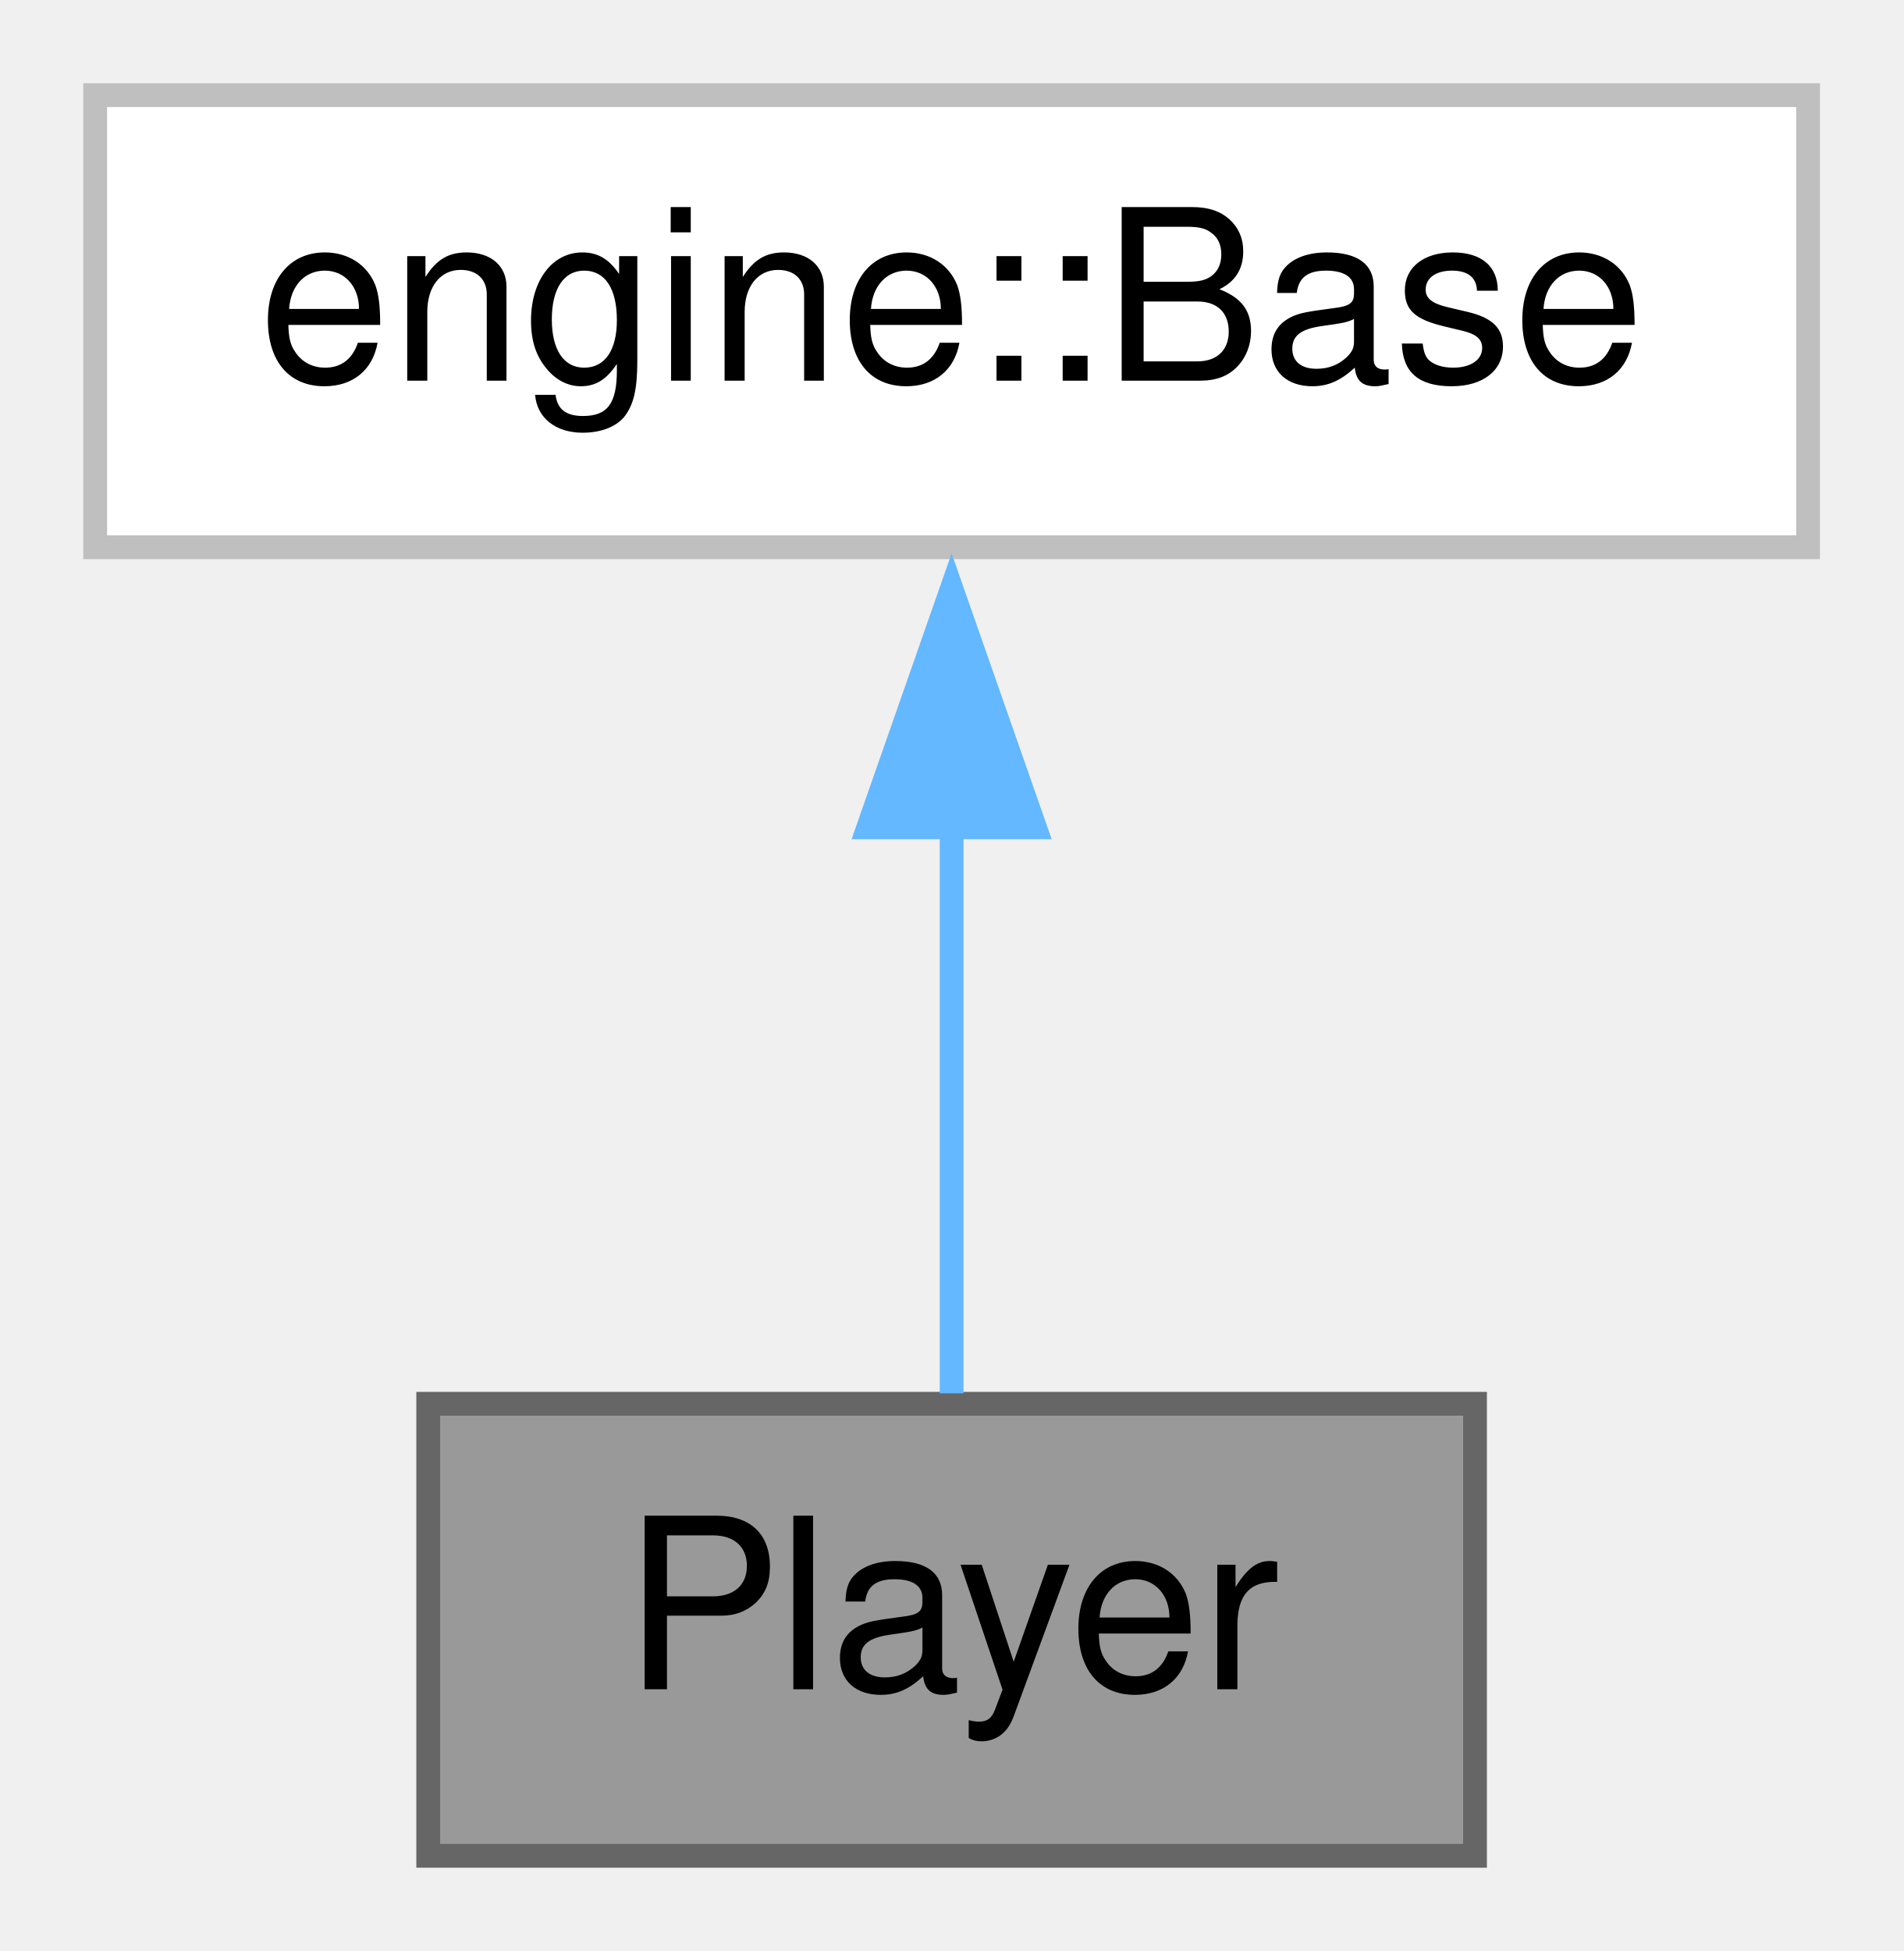
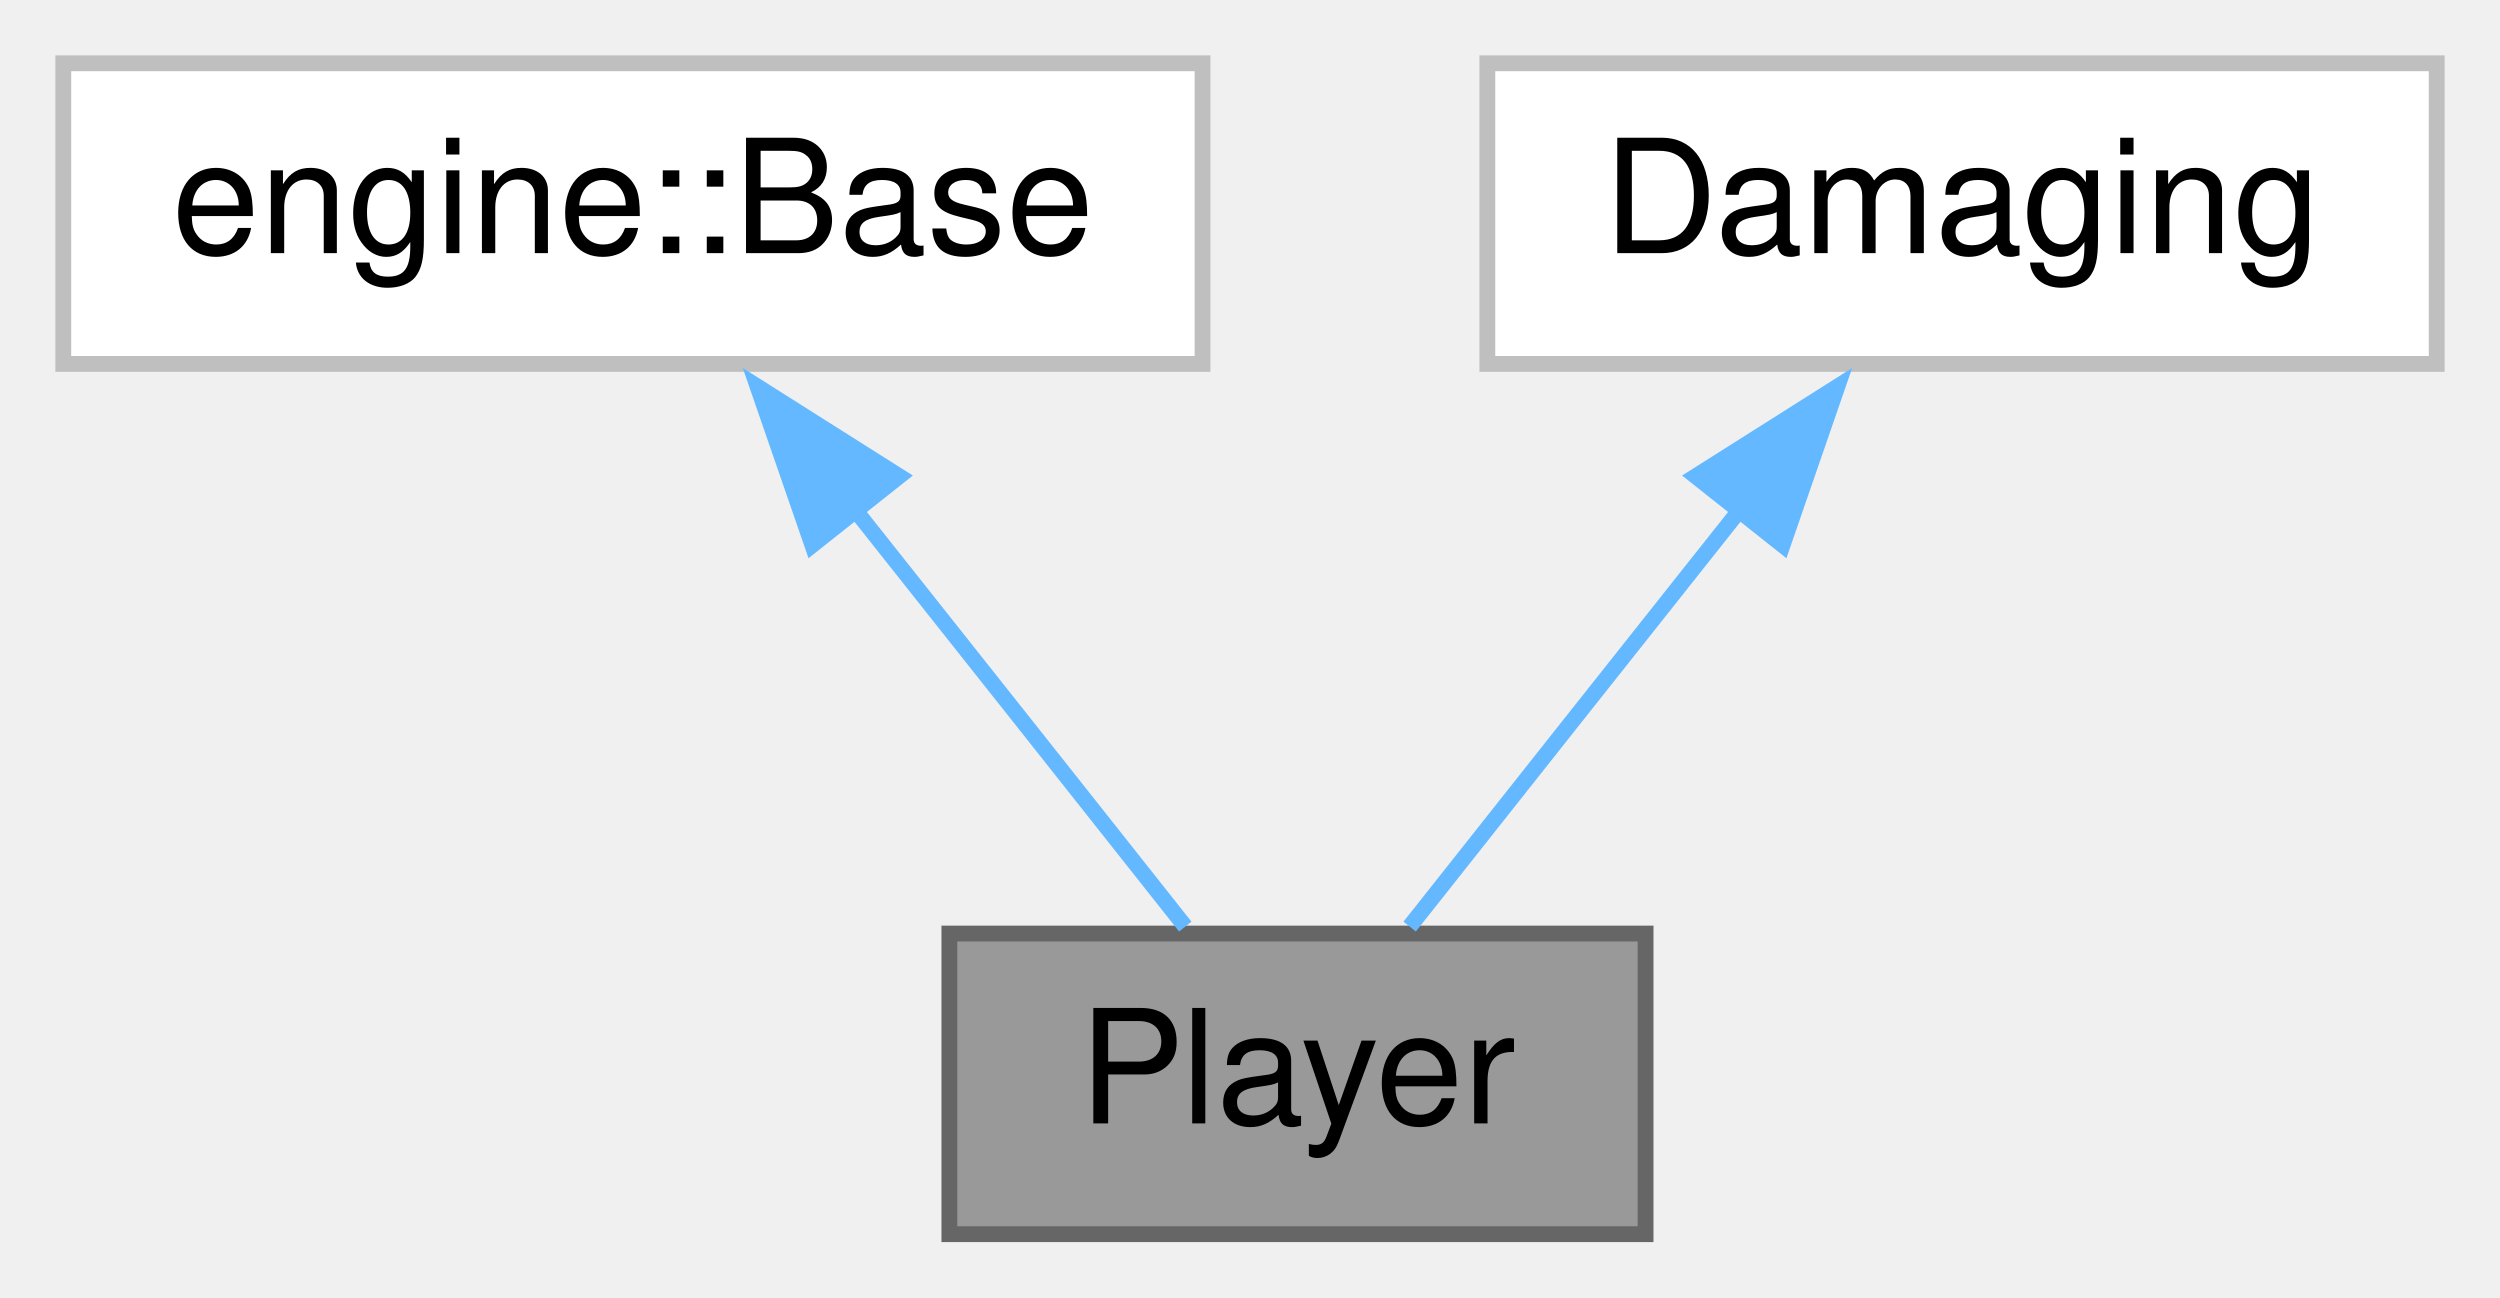
- <svg xmlns="http://www.w3.org/2000/svg" xmlns:xlink="http://www.w3.org/1999/xlink" width="80pt" height="82pt" viewBox="0.00 0.00 80.00 82.00">
+ <svg xmlns="http://www.w3.org/2000/svg" xmlns:xlink="http://www.w3.org/1999/xlink" width="158pt" height="82pt" viewBox="0.00 0.00 158.00 82.00">
  <g id="graph0" class="graph" transform="scale(1 1) rotate(0) translate(4 78)">
    <g id="node1" class="node">
      <g id="a_node1">
        <a xlink:title=" ">
-           <polygon fill="#999999" stroke="#666666" points="58,-19 14,-19 14,0 58,0 58,-19" />
-           <text text-anchor="middle" x="36" y="-7" font-family="Helvetica,sans-Serif" font-size="10.00">Player</text>
+           <polygon fill="#999999" stroke="#666666" points="100,-19 56,-19 56,0 100,0 100,-19" />
+           <text text-anchor="middle" x="78" y="-7" font-family="Helvetica,sans-Serif" font-size="10.00">Player</text>
        </a>
      </g>
    </g>
    <g id="node2" class="node">
      <g id="a_node2">
        <a xlink:href="classengine_1_1_base.html" target="_top" xlink:title=" ">
          <polygon fill="white" stroke="#bfbfbf" points="72,-74 0,-74 0,-55 72,-55 72,-74" />
          <text text-anchor="middle" x="36" y="-62" font-family="Helvetica,sans-Serif" font-size="10.00">engine::Base</text>
        </a>
      </g>
    </g>
    <g id="edge1" class="edge">
-       <path fill="none" stroke="#63b8ff" d="M36,-43.35C36,-35.1 36,-25.97 36,-19.44" />
-       <polygon fill="#63b8ff" stroke="#63b8ff" points="32.5,-43.23 36,-53.23 39.5,-43.23 32.5,-43.23" />
+       <path fill="none" stroke="#63b8ff" d="M49.92,-45.93C56.96,-37.06 65.19,-26.67 70.91,-19.44" />
+       <polygon fill="#63b8ff" stroke="#63b8ff" points="47.34,-43.55 43.88,-53.56 52.83,-47.9 47.34,-43.55" />
+     </g>
+     <g id="node3" class="node">
+       <g id="a_node3">
+         <a xlink:href="class_damaging.html" target="_top" xlink:title=" ">
+           <polygon fill="white" stroke="#bfbfbf" points="150,-74 90,-74 90,-55 150,-55 150,-74" />
+           <text text-anchor="middle" x="120" y="-62" font-family="Helvetica,sans-Serif" font-size="10.00">Damaging</text>
+         </a>
+       </g>
+     </g>
+     <g id="edge2" class="edge">
+       <path fill="none" stroke="#63b8ff" d="M106.08,-45.93C99.04,-37.06 90.81,-26.67 85.09,-19.44" />
+       <polygon fill="#63b8ff" stroke="#63b8ff" points="103.17,-47.9 112.12,-53.56 108.66,-43.55 103.17,-47.9" />
    </g>
  </g>
</svg>
